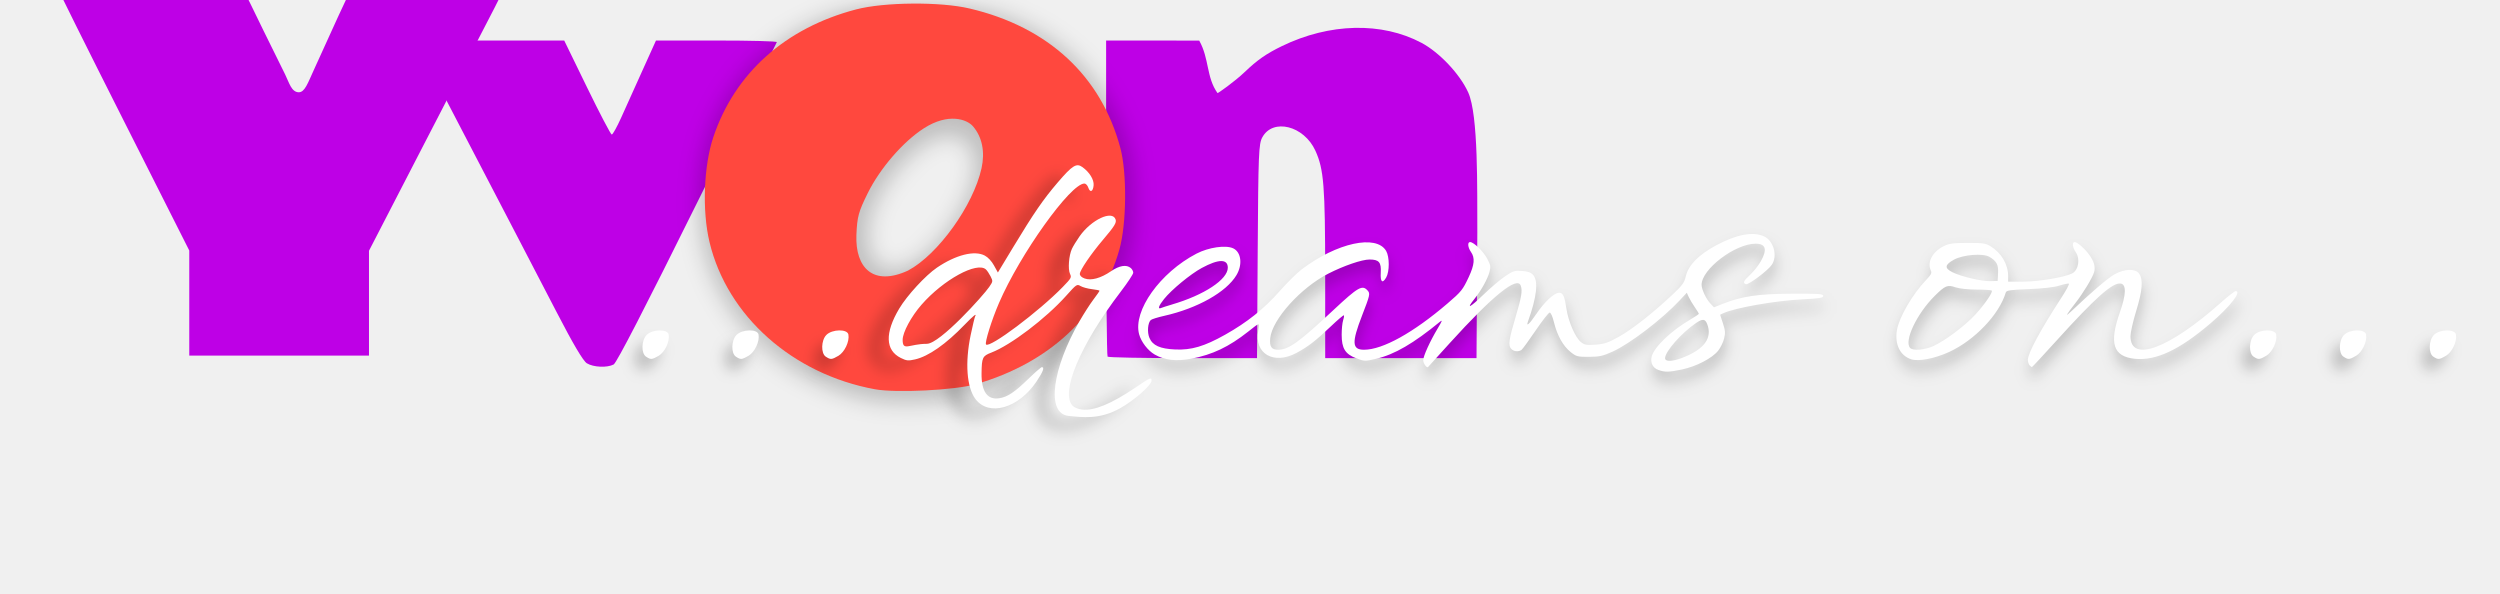
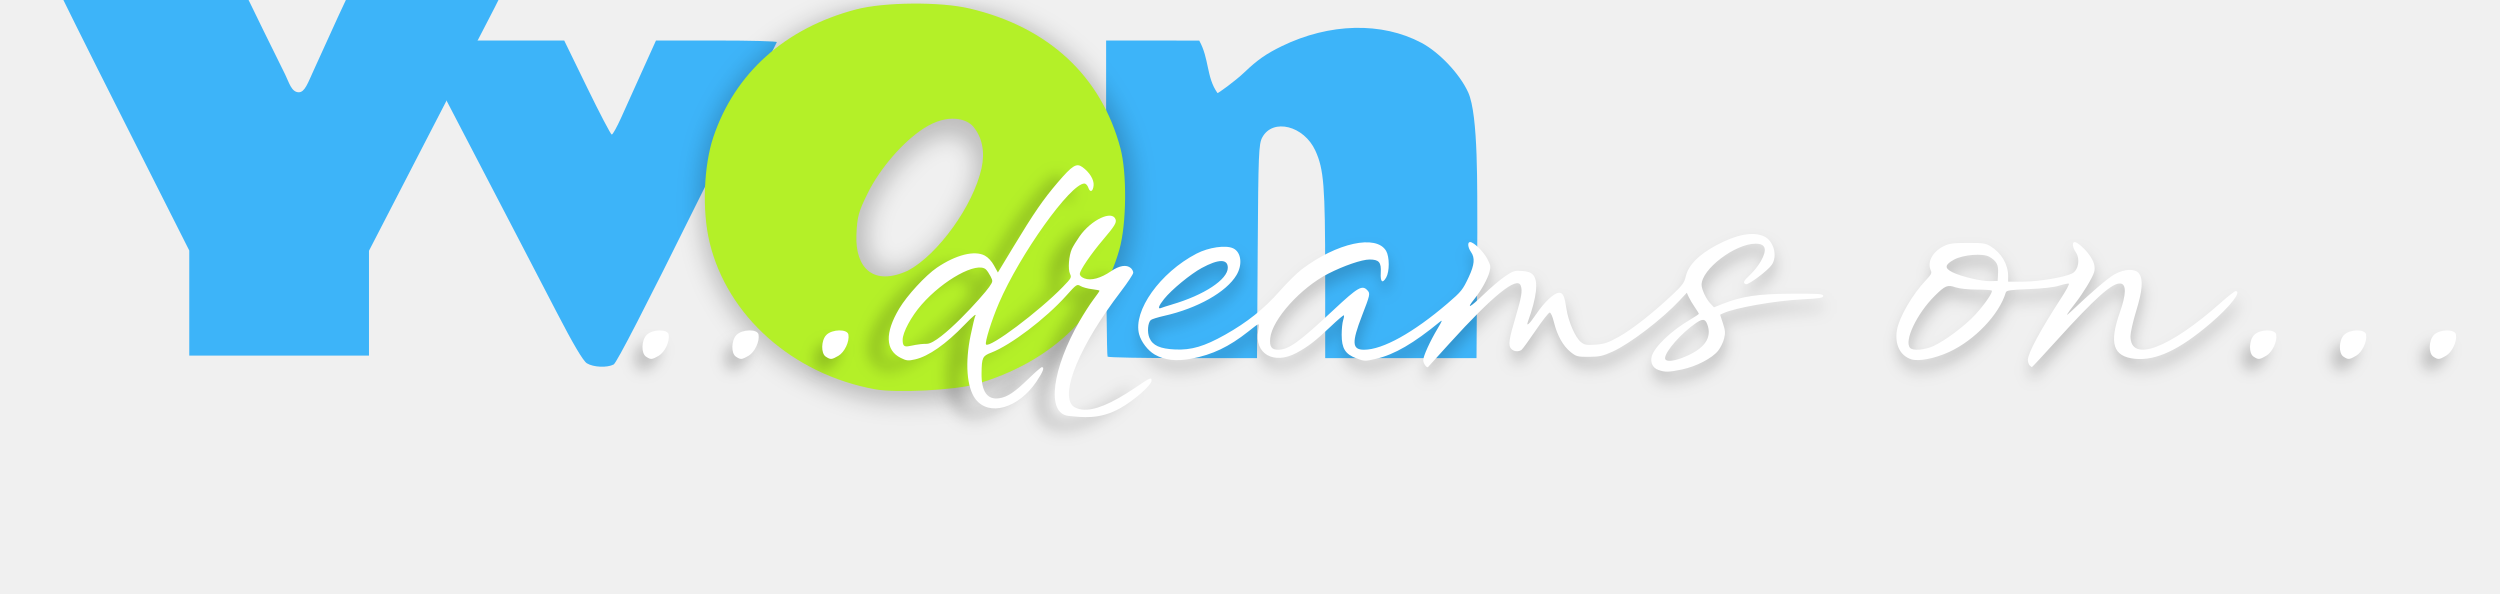
<svg xmlns="http://www.w3.org/2000/svg" width="451" height="107" viewBox="0 0 119.327 28.31" version="1.1" id="svg1" xml:space="preserve">
  <defs id="defs1">
    <rect x="64.399" y="127.388" width="85.552" height="21.153" id="rect1" />
    <filter style="color-interpolation-filters:sRGB" id="filter72" x="-0.377" y="-0.606" width="1.753" height="2.213">
      <feGaussianBlur stdDeviation="2 2" result="fbSourceGraphic" id="feGaussianBlur72" />
      <feColorMatrix result="fbSourceGraphicAlpha" in="fbSourceGraphic" values="0 0 0 -1 0 0 0 0 -1 0 0 0 0 -1 0 0 0 0 1 0" id="feColorMatrix72" />
      <feGaussianBlur id="feGaussianBlur73" stdDeviation="0.01 0.01" result="blur" in="fbSourceGraphic" />
    </filter>
    <filter style="color-interpolation-filters:sRGB" id="filter1" x="-0.013" y="-0.068" width="1.025" height="1.136">
      <feGaussianBlur stdDeviation="0.344" id="feGaussianBlur1" />
    </filter>
    <filter style="color-interpolation-filters:sRGB" id="filter2" x="-0.073" y="-0.531" width="1.146" height="2.062">
      <feGaussianBlur stdDeviation="0.301" id="feGaussianBlur2" />
    </filter>
    <filter style="color-interpolation-filters:sRGB" id="filter2-6" x="-0.073" y="-0.531" width="1.146" height="2.062">
      <feGaussianBlur stdDeviation="0.301" id="feGaussianBlur2-8" />
    </filter>
    <filter style="color-interpolation-filters:sRGB" id="filter3" x="-0.061" y="-0.066" width="1.121" height="1.132">
      <feGaussianBlur stdDeviation="0.507" id="feGaussianBlur3" />
    </filter>
  </defs>
  <g id="layer1">
-     <path style="fill:#be00e6;fill-opacity:1;stroke-width:1" d="m 52.866,17.023 c -0.038,-0.038 -0.07,-3.449 -0.07,-7.58 V 1.933 l 2.013,0.002 2.431,0.002 c 0.485,0.868 0.334,1.752 0.873,2.506 0.014,0.02 0.83,-0.559 1.278,-0.987 0.622,-0.595 1.045,-0.89 1.79,-1.253 2.278,-1.108 4.776,-1.167 6.673,-0.156 0.835,0.445 1.819,1.471 2.225,2.365 0.492,1.085 0.424,4.635 0.435,6.696 l -0.039,5.986 h -3.611 -3.611 l -7.9e-4,-3.999 C 63.25,8.864 63.188,8.079 62.785,7.194 62.241,6 60.758,5.626 60.251,6.555 60.079,6.87 60.06,7.323 60.031,11.996 l -0.032,5.097 h -3.532 c -1.943,0 -3.563,-0.031 -3.602,-0.07 z" id="path6" />
-     <path style="fill:#be00e6;fill-opacity:1;stroke-width:1" d="M 9.034,11.958 5.874,5.697 C 4.135,2.254 2.713,-0.606 2.713,-0.659 c 0,-0.053 2.053,-0.096 4.563,-0.096 3.706,0 4.14,0.028 4.266,0.151 0.085,0.083 0.699,1.384 1.042,2.079 l 1.023,2.073 c 0.192,0.39 0.301,0.845 0.645,0.856 0.296,0.01 0.443,-0.446 0.729,-1.068 0.736,-1.597 1.765,-3.935 1.876,-4.004 0.151,-0.094 7.117,-0.121 7.212,-0.027 0.034,0.033 -0.178,0.519 -0.471,1.081 -0.293,0.561 -1.759,3.397 -3.259,6.302 l -2.727,5.281 0,5.004 H 9.034 Z" id="path5" />
-     <path style="fill:#be00e6;fill-opacity:1;stroke-width:1" d="M 28.012,17.34 C 27.833,17.228 27.365,16.438 26.575,14.912 25.931,13.668 25.047,11.967 24.611,11.133 24.175,10.299 23.134,8.3 22.297,6.69 21.461,5.08 20.571,3.375 20.319,2.903 20.068,2.43 19.862,2.018 19.862,1.988 c 0,-0.03 1.59,-0.055 3.534,-0.055 h 3.534 l 1.092,2.242 c 0.601,1.233 1.13,2.245 1.177,2.248 0.046,0.003 0.248,-0.359 0.449,-0.805 0.201,-0.446 0.657,-1.457 1.013,-2.247 l 0.649,-1.436 2.908,-0.001 c 1.599,-7.509e-4 2.887,0.034 2.861,0.077 -0.026,0.043 -1.74,3.497 -3.81,7.674 -2.459,4.963 -3.838,7.636 -3.978,7.711 -0.309,0.165 -0.969,0.136 -1.279,-0.056 z" id="path1-4" />
+     <path style="fill:#3db4f9;fill-opacity:1;stroke-width:1" d="m 52.866,17.023 c -0.038,-0.038 -0.07,-3.449 -0.07,-7.58 V 1.933 l 2.013,0.002 2.431,0.002 c 0.485,0.868 0.334,1.752 0.873,2.506 0.014,0.02 0.83,-0.559 1.278,-0.987 0.622,-0.595 1.045,-0.89 1.79,-1.253 2.278,-1.108 4.776,-1.167 6.673,-0.156 0.835,0.445 1.819,1.471 2.225,2.365 0.492,1.085 0.424,4.635 0.435,6.696 l -0.039,5.986 h -3.611 -3.611 l -7.9e-4,-3.999 C 63.25,8.864 63.188,8.079 62.785,7.194 62.241,6 60.758,5.626 60.251,6.555 60.079,6.87 60.06,7.323 60.031,11.996 l -0.032,5.097 h -3.532 c -1.943,0 -3.563,-0.031 -3.602,-0.07 z" id="path6" />
+     <path style="fill:#3db4f9;fill-opacity:1;stroke-width:1" d="M 9.034,11.958 5.874,5.697 C 4.135,2.254 2.713,-0.606 2.713,-0.659 c 0,-0.053 2.053,-0.096 4.563,-0.096 3.706,0 4.14,0.028 4.266,0.151 0.085,0.083 0.699,1.384 1.042,2.079 l 1.023,2.073 c 0.192,0.39 0.301,0.845 0.645,0.856 0.296,0.01 0.443,-0.446 0.729,-1.068 0.736,-1.597 1.765,-3.935 1.876,-4.004 0.151,-0.094 7.117,-0.121 7.212,-0.027 0.034,0.033 -0.178,0.519 -0.471,1.081 -0.293,0.561 -1.759,3.397 -3.259,6.302 l -2.727,5.281 0,5.004 H 9.034 Z" id="path5" />
+     <path style="fill:#3db4f9;fill-opacity:1;stroke-width:1" d="M 28.012,17.34 C 27.833,17.228 27.365,16.438 26.575,14.912 25.931,13.668 25.047,11.967 24.611,11.133 24.175,10.299 23.134,8.3 22.297,6.69 21.461,5.08 20.571,3.375 20.319,2.903 20.068,2.43 19.862,2.018 19.862,1.988 c 0,-0.03 1.59,-0.055 3.534,-0.055 h 3.534 l 1.092,2.242 c 0.601,1.233 1.13,2.245 1.177,2.248 0.046,0.003 0.248,-0.359 0.449,-0.805 0.201,-0.446 0.657,-1.457 1.013,-2.247 l 0.649,-1.436 2.908,-0.001 c 1.599,-7.509e-4 2.887,0.034 2.861,0.077 -0.026,0.043 -1.74,3.497 -3.81,7.674 -2.459,4.963 -3.838,7.636 -3.978,7.711 -0.309,0.165 -0.969,0.136 -1.279,-0.056 z" id="path1-4" />
    <path id="path3-4" style="opacity:0.208;mix-blend-mode:multiply;fill:#030002;fill-opacity:1;stroke-width:0.968;filter:url(#filter3)" d="m 52.614,-21.357 c -1.012,0.008 -2.016,0.102 -2.688,0.278 -3.38,0.887 -5.789,3.043 -6.812,6.095 -0.461,1.376 -0.539,3.514 -0.181,5.01 0.843,3.528 3.968,6.306 7.9,7.025 1.012,0.185 3.813,0.044 4.806,-0.242 3.523,-1.013 5.982,-3.32 6.859,-6.436 0.342,-1.215 0.366,-3.636 0.047,-4.832 -0.916,-3.44 -3.446,-5.782 -7.198,-6.664 -0.702,-0.165 -1.721,-0.242 -2.733,-0.234 z m 1.619,6.15 c 0.401,-0.007 0.69,0.146 0.821,0.298 0.363,0.422 0.482,1.003 0.339,1.652 -0.323,1.466 -1.708,3.397 -2.893,4.03 -1.37,0.633 -2.085,-0.102 -2.036,-1.397 0.031,-0.726 0.081,-0.914 0.45,-1.657 0.483,-0.975 1.389,-2.021 2.204,-2.547 0.424,-0.273 0.804,-0.375 1.115,-0.381 z" transform="matrix(1.033324,0,0,1.033324,-10.74244,22.17492)" />
-     <path id="path3" style="fill:#ff483e;fill-opacity:1;stroke-width:1" d="m 43.548,0.172 c -1.012,0.008 -2.015,0.102 -2.688,0.278 -3.38,0.887 -5.789,3.042 -6.813,6.095 -0.461,1.376 -0.539,3.514 -0.181,5.01 0.843,3.528 3.968,6.307 7.9,7.025 1.012,0.185 3.813,0.044 4.806,-0.241 3.523,-1.013 5.982,-3.32 6.859,-6.436 0.342,-1.215 0.366,-3.636 0.047,-4.832 C 52.562,3.63 50.033,1.288 46.281,0.406 45.579,0.24 44.56,0.163 43.548,0.172 Z m 2.891,5.854 c 0.44,0.511 0.584,1.216 0.411,2.003 -0.391,1.777 -2.071,4.116 -3.506,4.884 -1.661,0.767 -2.526,-0.123 -2.468,-1.693 0.037,-0.88 0.099,-1.107 0.545,-2.008 0.586,-1.182 1.683,-2.45 2.672,-3.086 1.176,-0.757 2.064,-0.428 2.346,-0.1 z" />
+     <path id="path3" style="fill:#b4f028;fill-opacity:1;stroke-width:1" d="m 43.548,0.172 c -1.012,0.008 -2.015,0.102 -2.688,0.278 -3.38,0.887 -5.789,3.042 -6.813,6.095 -0.461,1.376 -0.539,3.514 -0.181,5.01 0.843,3.528 3.968,6.307 7.9,7.025 1.012,0.185 3.813,0.044 4.806,-0.241 3.523,-1.013 5.982,-3.32 6.859,-6.436 0.342,-1.215 0.366,-3.636 0.047,-4.832 C 52.562,3.63 50.033,1.288 46.281,0.406 45.579,0.24 44.56,0.163 43.548,0.172 Z m 2.891,5.854 c 0.44,0.511 0.584,1.216 0.411,2.003 -0.391,1.777 -2.071,4.116 -3.506,4.884 -1.661,0.767 -2.526,-0.123 -2.468,-1.693 0.037,-0.88 0.099,-1.107 0.545,-2.008 0.586,-1.182 1.683,-2.45 2.672,-3.086 1.176,-0.757 2.064,-0.428 2.346,-0.1 z" />
    <g id="g4" transform="translate(0,-3.894314)">
      <path style="opacity:0.56;mix-blend-mode:multiply;fill:#010202;fill-opacity:0.329;stroke-width:0.27;filter:url(#filter1)" d="m 62.045,21.803 c -0.964,-0.545 -0.761,-2.288 0.524,-4.516 0.204,-0.353 0.504,-0.818 0.666,-1.032 0.163,-0.214 0.296,-0.405 0.296,-0.424 0,-0.019 -0.164,-0.053 -0.365,-0.076 -0.2,-0.023 -0.445,-0.09 -0.544,-0.148 -0.175,-0.103 -0.191,-0.092 -0.698,0.47 -0.974,1.082 -2.66,2.355 -3.588,2.708 -0.418,0.159 -0.454,0.234 -0.464,0.979 -0.012,0.878 0.277,1.286 0.85,1.198 0.402,-0.062 0.735,-0.284 1.421,-0.948 0.304,-0.295 0.584,-0.536 0.622,-0.536 0.141,0 0.059,0.218 -0.26,0.691 -0.864,1.279 -2.286,1.68 -2.928,0.826 -0.416,-0.555 -0.504,-1.731 -0.226,-3.049 0.094,-0.448 0.19,-0.847 0.212,-0.888 0.1,-0.182 -0.081,-0.039 -0.496,0.389 -0.907,0.936 -1.74,1.516 -2.384,1.661 -0.329,0.074 -0.409,0.066 -0.684,-0.07 -0.744,-0.369 -0.77,-1.195 -0.074,-2.356 0.376,-0.627 1.263,-1.586 1.808,-1.954 0.907,-0.612 1.805,-0.837 2.298,-0.575 0.155,0.082 0.326,0.265 0.44,0.471 l 0.186,0.336 0.728,-1.198 c 0.998,-1.643 1.446,-2.291 2.142,-3.099 0.704,-0.818 0.901,-0.939 1.186,-0.734 0.342,0.246 0.561,0.6 0.537,0.87 -0.027,0.305 -0.168,0.365 -0.255,0.109 -0.037,-0.109 -0.119,-0.195 -0.186,-0.195 -0.667,0.001 -3.093,3.378 -4.1,5.706 -0.352,0.815 -0.691,1.895 -0.619,1.976 0.17,0.191 2.544,-1.58 3.682,-2.747 0.407,-0.417 0.427,-0.453 0.346,-0.623 -0.106,-0.221 -0.056,-0.876 0.089,-1.192 0.057,-0.122 0.223,-0.393 0.369,-0.601 0.56,-0.793 1.569,-1.264 1.727,-0.805 0.053,0.156 -0.05,0.322 -0.602,0.969 -0.583,0.683 -1.114,1.46 -1.114,1.63 0,0.085 0.083,0.165 0.227,0.218 0.312,0.115 0.777,-0.01 1.262,-0.341 0.408,-0.278 0.747,-0.333 0.956,-0.156 0.065,0.055 0.118,0.156 0.118,0.223 0,0.067 -0.268,0.472 -0.596,0.899 -1.954,2.544 -2.922,4.836 -2.306,5.46 0.072,0.073 0.266,0.15 0.431,0.171 0.585,0.074 1.423,-0.269 2.599,-1.063 0.677,-0.458 0.749,-0.488 0.749,-0.321 0,0.219 -0.823,0.943 -1.509,1.325 -0.988,0.552 -1.902,0.686 -2.473,0.363 z m -6.795,-3.44 c 0.529,-0.329 2.721,-2.318 2.99,-2.713 0.182,-0.268 0.183,-0.272 0.064,-0.507 -0.066,-0.13 -0.167,-0.279 -0.225,-0.331 -0.427,-0.384 -2.037,0.494 -3.081,1.68 -0.498,0.565 -0.91,1.327 -0.91,1.682 0,0.568 0.439,0.639 1.162,0.19 z m 36.148,1.246 c -0.261,-0.093 -0.384,-0.334 -0.319,-0.623 0.1,-0.444 0.925,-1.238 1.844,-1.772 0.232,-0.135 0.422,-0.262 0.422,-0.283 0,-0.021 -0.087,-0.162 -0.193,-0.314 -0.106,-0.151 -0.236,-0.369 -0.289,-0.483 l -0.096,-0.208 -0.344,0.368 c -0.83,0.887 -2.392,2.074 -3.21,2.44 -0.476,0.213 -0.641,0.249 -1.141,0.251 -0.543,0.002 -0.605,-0.013 -0.875,-0.227 -0.359,-0.283 -0.648,-0.793 -0.799,-1.414 -0.069,-0.283 -0.152,-0.473 -0.207,-0.473 -0.05,0 -0.354,0.386 -0.674,0.858 -0.321,0.472 -0.626,0.888 -0.678,0.925 -0.15,0.106 -0.378,0.08 -0.501,-0.057 -0.148,-0.166 -0.107,-0.44 0.237,-1.585 0.264,-0.878 0.313,-1.179 0.23,-1.419 -0.165,-0.481 -1.332,0.458 -3.421,2.751 -0.55,0.603 -1.012,1.111 -1.027,1.127 -0.061,0.066 -0.233,-0.172 -0.233,-0.322 1.76e-4,-0.196 0.326,-0.908 0.694,-1.52 0.219,-0.363 0.24,-0.426 0.109,-0.319 -1.264,1.033 -2.186,1.566 -3.052,1.766 -0.545,0.126 -0.573,0.125 -0.96,-0.02 -0.536,-0.201 -0.704,-0.472 -0.704,-1.132 0,-0.261 0.031,-0.567 0.069,-0.68 0.038,-0.112 0.055,-0.221 0.037,-0.24 -0.018,-0.02 -0.299,0.218 -0.626,0.527 -0.724,0.687 -1.101,0.977 -1.654,1.27 -1.092,0.579 -2.031,0.033 -1.83,-1.064 0.076,-0.413 0.106,-0.416 -0.482,0.045 -0.925,0.726 -1.707,1.098 -2.72,1.291 -0.723,0.138 -1.287,0.075 -1.764,-0.198 -0.327,-0.187 -0.65,-0.606 -0.747,-0.969 -0.299,-1.119 1.007,-2.943 2.756,-3.848 0.58,-0.3 1.399,-0.418 1.756,-0.253 0.388,0.18 0.463,0.776 0.16,1.28 -0.484,0.807 -1.873,1.586 -3.465,1.943 -0.309,0.069 -0.599,0.159 -0.645,0.2 -0.145,0.13 -0.181,0.583 -0.067,0.849 0.156,0.367 0.506,0.524 1.237,0.557 0.78,0.035 1.398,-0.147 2.398,-0.706 1.053,-0.588 1.859,-1.228 2.602,-2.067 0.362,-0.408 0.844,-0.882 1.07,-1.052 1.691,-1.271 3.581,-1.68 4.05,-0.878 0.165,0.283 0.166,0.987 9.81e-4,1.269 -0.18,0.308 -0.285,0.213 -0.259,-0.232 0.029,-0.497 -0.083,-0.628 -0.54,-0.628 -0.365,0 -1.233,0.296 -1.977,0.674 -1.323,0.672 -2.695,2.189 -2.784,3.079 -0.041,0.409 0.059,0.554 0.381,0.553 0.503,-0.002 0.988,-0.349 2.665,-1.908 1.172,-1.089 1.371,-1.201 1.624,-0.918 0.131,0.146 0.116,0.214 -0.268,1.201 -0.501,1.289 -0.481,1.625 0.098,1.625 0.893,0 2.363,-0.811 4.002,-2.207 0.665,-0.567 0.734,-0.652 1.024,-1.271 0.272,-0.579 0.301,-0.908 0.105,-1.187 -0.155,-0.22 -0.178,-0.474 -0.044,-0.474 0.177,0 0.644,0.451 0.824,0.796 0.163,0.312 0.175,0.378 0.108,0.627 -0.092,0.345 -0.394,0.884 -0.724,1.293 -0.416,0.515 -0.222,0.423 0.438,-0.21 0.342,-0.328 0.809,-0.722 1.038,-0.876 0.377,-0.253 0.453,-0.277 0.807,-0.251 0.285,0.021 0.429,0.072 0.534,0.19 0.262,0.293 0.176,1.06 -0.25,2.229 -0.099,0.273 0.078,0.111 0.405,-0.369 0.391,-0.575 0.861,-1.01 1.09,-1.01 0.19,0 0.26,0.155 0.358,0.794 0.09,0.588 0.425,1.349 0.685,1.556 0.179,0.142 0.269,0.159 0.709,0.127 0.426,-0.031 0.599,-0.089 1.124,-0.382 0.643,-0.358 1.642,-1.141 2.576,-2.018 0.466,-0.438 0.551,-0.555 0.625,-0.865 0.127,-0.534 0.607,-1.02 1.457,-1.475 0.979,-0.525 1.775,-0.672 2.303,-0.425 0.459,0.215 0.654,0.944 0.363,1.358 -0.199,0.284 -1.129,0.973 -1.246,0.923 -0.154,-0.066 -0.116,-0.147 0.215,-0.457 0.171,-0.16 0.399,-0.446 0.506,-0.635 0.321,-0.568 0.241,-0.843 -0.247,-0.843 -0.987,0 -2.594,1.217 -2.594,1.964 0,0.217 0.221,0.682 0.426,0.896 l 0.17,0.177 0.394,-0.156 c 0.932,-0.37 1.716,-0.486 3.328,-0.494 1.307,-0.006 1.518,0.009 1.518,0.106 0,0.093 -0.173,0.122 -0.978,0.162 -1.313,0.065 -3.269,0.406 -3.822,0.667 l -0.146,0.069 0.134,0.408 c 0.114,0.347 0.123,0.456 0.058,0.724 -0.042,0.174 -0.169,0.435 -0.284,0.581 -0.28,0.357 -1.046,0.754 -1.733,0.899 -0.637,0.134 -0.824,0.138 -1.146,0.022 z m 1.171,-0.584 c 1.046,-0.403 1.441,-0.951 1.169,-1.621 -0.095,-0.234 -0.219,-0.242 -0.529,-0.032 -0.698,0.472 -1.484,1.36 -1.484,1.677 0,0.178 0.346,0.169 0.844,-0.023 z M 68.056,16.492 c 1.551,-0.45 2.692,-1.197 2.692,-1.761 0,-0.426 -0.442,-0.422 -1.251,0.014 -0.539,0.29 -1.447,1.035 -1.808,1.482 -0.258,0.319 -0.319,0.504 -0.143,0.428 0.057,-0.024 0.286,-0.098 0.51,-0.162 z m 41.152,2.896 c -0.044,-0.05 -0.081,-0.164 -0.081,-0.254 0,-0.317 0.607,-1.439 1.591,-2.941 0.244,-0.373 0.414,-0.689 0.377,-0.703 -0.037,-0.014 -0.245,0.03 -0.461,0.098 -0.248,0.078 -0.79,0.139 -1.462,0.165 -0.902,0.036 -1.074,0.061 -1.104,0.164 -0.31,1.046 -1.493,2.279 -2.721,2.838 -0.687,0.313 -1.452,0.461 -1.809,0.35 -0.535,-0.166 -0.806,-0.708 -0.694,-1.385 0.102,-0.612 0.74,-1.71 1.385,-2.384 0.259,-0.27 0.3,-0.35 0.244,-0.467 -0.188,-0.394 0.066,-0.883 0.602,-1.159 0.259,-0.133 0.442,-0.159 1.151,-0.161 0.738,-0.003 0.877,0.017 1.113,0.16 0.514,0.311 0.843,0.865 0.843,1.421 v 0.267 h 0.739 c 0.721,0 1.974,-0.21 2.327,-0.39 0.311,-0.159 0.402,-0.699 0.172,-1.026 -0.153,-0.218 -0.178,-0.474 -0.047,-0.474 0.121,0 0.462,0.291 0.676,0.575 0.252,0.336 0.334,0.616 0.255,0.87 -0.086,0.277 -0.522,0.991 -0.893,1.464 -0.469,0.598 -0.52,0.7 -0.193,0.39 0.944,-0.896 1.763,-1.591 2.074,-1.762 0.48,-0.264 0.995,-0.278 1.173,-0.032 0.204,0.283 0.162,0.808 -0.144,1.801 -0.148,0.481 -0.27,1.016 -0.27,1.189 0,1.283 1.852,0.595 4.35,-1.616 0.334,-0.295 0.645,-0.537 0.691,-0.537 0.316,0 -0.253,0.729 -1.197,1.533 -1.499,1.276 -2.624,1.8 -3.641,1.697 -1.039,-0.106 -1.242,-0.739 -0.71,-2.226 0.301,-0.841 0.313,-1.33 0.034,-1.366 -0.393,-0.051 -1.204,0.67 -3.108,2.761 -0.615,0.676 -1.133,1.229 -1.15,1.229 -0.017,0 -0.068,-0.041 -0.112,-0.091 z m -4.601,-0.923 c 0.557,-0.254 1.499,-0.957 1.992,-1.487 0.455,-0.49 0.861,-1.08 0.795,-1.154 -0.024,-0.026 -0.352,-0.048 -0.729,-0.048 -0.405,0 -0.819,-0.045 -1.011,-0.109 -0.384,-0.13 -0.495,-0.084 -0.997,0.412 -0.855,0.845 -1.477,2.148 -1.182,2.479 0.134,0.151 0.7,0.105 1.133,-0.092 z m 3.09,-3.472 c 0.023,-0.405 -0.071,-0.581 -0.42,-0.783 -0.305,-0.177 -1.257,-0.1 -1.692,0.136 -0.449,0.244 -0.469,0.407 -0.076,0.603 0.42,0.208 1.421,0.441 1.829,0.425 l 0.337,-0.013 z" id="path2-4" transform="matrix(0.995016,0,0,1,-11.73179,2.445498)" />
      <path style="fill:#ffffff;stroke-width:0.269" d="m 51.002,23.744 c -1.097,-0.11 -0.757,-2.288 0.522,-4.516 0.203,-0.353 0.501,-0.818 0.663,-1.032 0.162,-0.214 0.294,-0.405 0.294,-0.424 0,-0.019 -0.163,-0.053 -0.363,-0.076 -0.199,-0.023 -0.443,-0.09 -0.541,-0.148 -0.175,-0.103 -0.191,-0.092 -0.694,0.47 -0.969,1.082 -2.647,2.355 -3.571,2.708 -0.416,0.159 -0.451,0.234 -0.462,0.979 -0.012,0.878 0.275,1.286 0.845,1.198 0.4,-0.062 0.732,-0.284 1.414,-0.948 0.303,-0.295 0.581,-0.536 0.619,-0.536 0.141,0 0.059,0.218 -0.259,0.691 -0.86,1.279 -2.275,1.68 -2.913,0.826 -0.414,-0.555 -0.501,-1.731 -0.225,-3.049 0.094,-0.448 0.189,-0.847 0.211,-0.888 0.1,-0.182 -0.081,-0.039 -0.494,0.389 -0.902,0.936 -1.731,1.516 -2.372,1.661 -0.328,0.074 -0.407,0.066 -0.681,-0.07 -0.74,-0.369 -0.766,-1.195 -0.074,-2.356 0.374,-0.627 1.257,-1.586 1.799,-1.954 0.902,-0.612 1.796,-0.837 2.286,-0.575 0.154,0.082 0.325,0.265 0.438,0.471 l 0.186,0.336 0.724,-1.198 c 0.993,-1.643 1.439,-2.291 2.131,-3.099 0.701,-0.818 0.896,-0.939 1.18,-0.734 0.34,0.246 0.558,0.6 0.534,0.87 -0.027,0.305 -0.167,0.365 -0.254,0.109 -0.037,-0.109 -0.119,-0.195 -0.185,-0.195 -0.664,0.001 -3.078,3.378 -4.079,5.706 -0.351,0.815 -0.688,1.895 -0.616,1.976 0.169,0.191 2.532,-1.58 3.664,-2.747 0.405,-0.417 0.425,-0.453 0.344,-0.623 -0.105,-0.221 -0.056,-0.876 0.089,-1.192 0.056,-0.122 0.222,-0.393 0.368,-0.601 0.557,-0.793 1.562,-1.264 1.718,-0.805 0.053,0.156 -0.05,0.322 -0.599,0.969 -0.58,0.683 -1.108,1.46 -1.108,1.63 0,0.085 0.082,0.165 0.226,0.218 0.31,0.115 0.773,-0.01 1.256,-0.341 0.406,-0.278 0.744,-0.333 0.951,-0.156 0.065,0.055 0.117,0.156 0.117,0.223 0,0.067 -0.267,0.472 -0.593,0.899 -1.944,2.544 -2.907,4.836 -2.294,5.46 0.072,0.073 0.265,0.15 0.429,0.171 0.582,0.074 1.416,-0.269 2.586,-1.063 0.674,-0.458 0.745,-0.488 0.745,-0.321 0,0.219 -0.819,0.943 -1.501,1.325 -0.983,0.552 -1.811,0.428 -2.461,0.363 z m -6.761,-3.44 c 0.621,0 2.707,-2.318 2.975,-2.713 0.181,-0.268 0.182,-0.272 0.064,-0.507 -0.066,-0.13 -0.166,-0.279 -0.224,-0.331 -0.425,-0.384 -2.027,0.494 -3.066,1.68 -0.496,0.565 -0.906,1.327 -0.906,1.682 0,0.568 0.308,0.19 1.156,0.19 z m 34.909,1.246 c -0.259,-0.093 -0.382,-0.334 -0.318,-0.623 0.099,-0.444 0.92,-1.238 1.835,-1.772 0.231,-0.135 0.419,-0.262 0.419,-0.283 0,-0.021 -0.086,-0.162 -0.192,-0.314 -0.106,-0.151 -0.235,-0.369 -0.287,-0.483 l -0.095,-0.208 -0.343,0.368 c -0.826,0.887 -2.38,2.074 -3.194,2.44 -0.474,0.213 -0.638,0.249 -1.135,0.251 -0.541,0.002 -0.602,-0.013 -0.871,-0.227 -0.358,-0.283 -0.644,-0.793 -0.795,-1.414 -0.069,-0.283 -0.151,-0.473 -0.206,-0.473 -0.05,0 -0.352,0.386 -0.671,0.858 -0.319,0.472 -0.623,0.888 -0.674,0.925 -0.149,0.106 -0.377,0.08 -0.498,-0.057 -0.147,-0.166 -0.106,-0.44 0.235,-1.585 0.262,-0.878 0.311,-1.179 0.229,-1.419 -0.164,-0.481 -1.325,0.458 -3.404,2.751 -0.547,0.603 -1.007,1.111 -1.022,1.127 -0.061,0.066 -0.232,-0.172 -0.232,-0.322 1.75e-4,-0.196 0.324,-0.908 0.691,-1.52 0.218,-0.363 0.239,-0.426 0.109,-0.319 -1.258,1.033 -2.175,1.566 -3.037,1.766 -0.542,0.126 -0.57,0.125 -0.955,-0.02 -0.533,-0.201 -0.7,-0.472 -0.7,-1.132 0,-0.261 0.031,-0.567 0.069,-0.68 0.038,-0.112 0.055,-0.221 0.037,-0.24 -0.018,-0.02 -0.298,0.218 -0.623,0.527 -0.72,0.687 -1.096,0.977 -1.646,1.27 -1.087,0.579 -2.021,0.033 -1.821,-1.064 0.075,-0.413 0.105,-0.416 -0.479,0.045 -0.92,0.726 -1.699,1.098 -2.706,1.291 -0.719,0.138 -1.281,0.075 -1.756,-0.198 -0.326,-0.187 -0.647,-0.606 -0.744,-0.969 -0.298,-1.119 1.002,-2.943 2.742,-3.848 0.578,-0.3 1.392,-0.418 1.747,-0.253 0.386,0.18 0.46,0.776 0.159,1.28 -0.481,0.807 -1.863,1.586 -3.447,1.943 -0.308,0.069 -0.596,0.159 -0.642,0.2 -0.144,0.13 -0.18,0.583 -0.067,0.849 0.155,0.367 0.503,0.524 1.23,0.557 0.776,0.035 1.391,-0.147 2.386,-0.706 1.047,-0.588 1.849,-1.228 2.589,-2.067 0.36,-0.408 0.839,-0.882 1.065,-1.052 1.682,-1.271 3.563,-1.68 4.03,-0.878 0.165,0.283 0.165,0.987 9.76e-4,1.269 -0.179,0.308 -0.284,0.213 -0.258,-0.232 0.029,-0.497 -0.083,-0.628 -0.537,-0.628 -0.363,0 -1.227,0.296 -1.967,0.674 -1.317,0.672 -2.681,2.189 -2.771,3.079 -0.041,0.409 0.059,0.554 0.379,0.553 0.5,-0.002 0.983,-0.349 2.652,-1.908 1.166,-1.089 1.364,-1.201 1.616,-0.918 0.13,0.146 0.115,0.214 -0.267,1.201 -0.499,1.289 -0.478,1.625 0.097,1.625 0.889,0 2.352,-0.811 3.982,-2.207 0.662,-0.567 0.73,-0.652 1.019,-1.271 0.27,-0.579 0.299,-0.908 0.104,-1.187 -0.154,-0.22 -0.177,-0.474 -0.044,-0.474 0.176,0 0.641,0.451 0.82,0.796 0.162,0.312 0.174,0.378 0.107,0.627 -0.092,0.345 -0.392,0.884 -0.72,1.293 -0.413,0.515 -0.221,0.423 0.436,-0.21 0.34,-0.328 0.805,-0.722 1.033,-0.876 0.375,-0.253 0.451,-0.277 0.803,-0.251 0.283,0.021 0.427,0.072 0.531,0.19 0.26,0.293 0.175,1.06 -0.249,2.229 -0.099,0.273 0.078,0.111 0.403,-0.369 0.389,-0.575 0.856,-1.01 1.085,-1.01 0.189,0 0.259,0.155 0.356,0.794 0.09,0.588 0.423,1.349 0.682,1.556 0.178,0.142 0.268,0.159 0.705,0.127 0.424,-0.031 0.596,-0.089 1.119,-0.382 0.639,-0.358 1.634,-1.141 2.564,-2.018 0.464,-0.438 0.548,-0.555 0.622,-0.865 0.127,-0.534 0.604,-1.02 1.449,-1.475 0.974,-0.525 1.767,-0.672 2.292,-0.425 0.457,0.215 0.651,0.944 0.361,1.358 -0.198,0.284 -1.124,0.973 -1.24,0.923 -0.153,-0.066 -0.115,-0.147 0.214,-0.457 0.17,-0.16 0.397,-0.446 0.503,-0.635 0.32,-0.568 0.24,-0.843 -0.245,-0.843 -0.982,0 -2.581,1.217 -2.581,1.964 0,0.217 0.22,0.682 0.424,0.896 l 0.169,0.177 0.392,-0.156 c 0.928,-0.37 1.707,-0.486 3.311,-0.494 1.3,-0.006 1.51,0.009 1.51,0.106 0,0.093 -0.172,0.122 -0.973,0.162 -1.307,0.065 -3.253,0.406 -3.803,0.667 l -0.145,0.069 0.134,0.408 c 0.113,0.347 0.122,0.456 0.058,0.724 -0.041,0.174 -0.168,0.435 -0.282,0.581 -0.278,0.357 -1.04,0.754 -1.725,0.899 -0.634,0.134 -0.82,0.138 -1.14,0.022 z m 1.165,-0.584 c 1.041,-0.403 1.434,-0.951 1.163,-1.621 -0.095,-0.234 -0.218,-0.242 -0.526,-0.032 -0.695,0.472 -1.476,1.36 -1.476,1.677 0,0.178 0.344,0.169 0.84,-0.023 z M 55.925,18.432 c 1.544,-0.45 2.679,-1.197 2.679,-1.761 0,-0.426 -0.44,-0.422 -1.244,0.014 -0.536,0.29 -1.44,1.035 -1.799,1.482 -0.256,0.319 -0.318,0.504 -0.142,0.428 0.057,-0.024 0.285,-0.098 0.507,-0.162 z m 40.947,2.896 c -0.044,-0.05 -0.081,-0.164 -0.081,-0.254 0,-0.317 0.604,-1.439 1.583,-2.941 0.243,-0.373 0.412,-0.689 0.375,-0.703 -0.037,-0.014 -0.243,0.03 -0.459,0.098 -0.246,0.078 -0.786,0.139 -1.454,0.165 -0.897,0.036 -1.068,0.061 -1.099,0.164 -0.309,1.046 -1.486,2.279 -2.707,2.838 -0.684,0.313 -1.445,0.461 -1.8,0.35 -0.533,-0.166 -0.802,-0.708 -0.69,-1.385 0.102,-0.612 0.736,-1.71 1.378,-2.384 0.257,-0.27 0.299,-0.35 0.243,-0.467 -0.187,-0.394 0.066,-0.883 0.599,-1.159 0.258,-0.133 0.439,-0.159 1.145,-0.161 0.734,-0.003 0.872,0.017 1.107,0.16 0.512,0.311 0.839,0.865 0.839,1.421 v 0.267 h 0.735 c 0.718,0 1.965,-0.21 2.315,-0.39 0.309,-0.159 0.4,-0.699 0.171,-1.026 -0.152,-0.218 -0.178,-0.474 -0.047,-0.474 0.12,0 0.46,0.291 0.673,0.575 0.251,0.336 0.332,0.616 0.254,0.87 -0.086,0.277 -0.519,0.991 -0.889,1.464 -0.467,0.598 -0.517,0.7 -0.192,0.39 0.939,-0.896 1.754,-1.591 2.063,-1.762 0.477,-0.264 0.99,-0.278 1.167,-0.032 0.203,0.283 0.162,0.808 -0.143,1.801 -0.148,0.481 -0.268,1.016 -0.268,1.189 0,1.283 1.843,0.595 4.328,-1.616 0.332,-0.295 0.642,-0.537 0.688,-0.537 0.315,0 -0.252,0.729 -1.191,1.533 -1.491,1.276 -2.611,1.8 -3.622,1.697 -1.034,-0.106 -1.235,-0.739 -0.707,-2.226 0.299,-0.841 0.311,-1.33 0.034,-1.366 -0.391,-0.051 -1.198,0.67 -3.093,2.761 -0.612,0.676 -1.127,1.229 -1.144,1.229 -0.017,0 -0.068,-0.041 -0.112,-0.091 z m -4.578,-0.923 c 0.554,-0.254 1.491,-0.957 1.982,-1.487 0.453,-0.49 0.857,-1.08 0.791,-1.154 -0.023,-0.026 -0.35,-0.048 -0.725,-0.048 -0.403,0 -0.815,-0.045 -1.006,-0.109 -0.382,-0.13 -0.492,-0.084 -0.992,0.412 -0.851,0.845 -1.47,2.148 -1.176,2.479 0.134,0.151 0.697,0.105 1.127,-0.092 z m 3.075,-3.472 c 0.023,-0.405 -0.071,-0.581 -0.418,-0.783 -0.304,-0.177 -1.251,-0.1 -1.683,0.136 -0.447,0.244 -0.467,0.407 -0.075,0.603 0.418,0.208 1.414,0.441 1.82,0.425 l 0.336,-0.013 z" id="path2" />
      <g id="g3">
        <g id="g2-1" transform="matrix(0.995016,0,0,1,-11.04049,2.517818)" style="opacity:0.56;fill:#020303;fill-opacity:0.33;filter:url(#filter2)">
          <path d="m 50.313,18.98 c -0.241,-0.157 -0.226,-0.782 0.026,-1.037 0.277,-0.281 1.01,-0.293 1.059,-0.018 0.059,0.328 -0.185,0.842 -0.481,1.013 -0.322,0.187 -0.375,0.19 -0.604,0.041 z" style="fill:#020303;fill-opacity:0.33;stroke-width:0.393" id="path1-3-55" />
          <path d="m 41.691,18.98 c -0.241,-0.157 -0.226,-0.782 0.026,-1.037 0.277,-0.281 1.01,-0.293 1.059,-0.018 0.059,0.328 -0.185,0.842 -0.481,1.013 -0.322,0.187 -0.375,0.19 -0.604,0.041 z" style="fill:#020303;fill-opacity:0.33;stroke-width:0.393" id="path1-3-2-8" />
          <path d="m 46.002,18.98 c -0.241,-0.157 -0.226,-0.782 0.026,-1.037 0.277,-0.281 1.01,-0.293 1.059,-0.018 0.059,0.328 -0.185,0.842 -0.481,1.013 -0.322,0.187 -0.375,0.19 -0.604,0.041 z" style="fill:#020303;fill-opacity:0.33;stroke-width:0.393" id="path1-3-4-3" />
        </g>
        <g id="g2" transform="matrix(0.995016,0,0,1,-10.64624,1.939277)" style="fill:#ffffff">
          <path d="m 50.313,18.98 c -0.241,-0.157 -0.226,-0.782 0.026,-1.037 0.277,-0.281 1.01,-0.293 1.059,-0.018 0.059,0.328 -0.185,0.842 -0.481,1.013 -0.322,0.187 -0.375,0.19 -0.604,0.041 z" style="fill:#ffffff;stroke-width:0.393" id="path1-3" />
          <path d="m 41.691,18.98 c -0.241,-0.157 -0.226,-0.782 0.026,-1.037 0.277,-0.281 1.01,-0.293 1.059,-0.018 0.059,0.328 -0.185,0.842 -0.481,1.013 -0.322,0.187 -0.375,0.19 -0.604,0.041 z" style="fill:#ffffff;stroke-width:0.393" id="path1-3-2" />
          <path d="m 46.002,18.98 c -0.241,-0.157 -0.226,-0.782 0.026,-1.037 0.277,-0.281 1.01,-0.293 1.059,-0.018 0.059,0.328 -0.185,0.842 -0.481,1.013 -0.322,0.187 -0.375,0.19 -0.604,0.041 z" style="fill:#ffffff;stroke-width:0.393" id="path1-3-4" />
        </g>
      </g>
      <g id="g3-1" transform="translate(76.72917)">
        <g id="g2-1-0" transform="matrix(0.995016,0,0,1,-11.04049,2.517818)" style="opacity:0.56;fill:#020303;fill-opacity:0.33;filter:url(#filter2-6)">
          <path d="m 50.313,18.98 c -0.241,-0.157 -0.226,-0.782 0.026,-1.037 0.277,-0.281 1.01,-0.293 1.059,-0.018 0.059,0.328 -0.185,0.842 -0.481,1.013 -0.322,0.187 -0.375,0.19 -0.604,0.041 z" style="fill:#020303;fill-opacity:0.33;stroke-width:0.393" id="path1-3-55-4" />
          <path d="m 41.691,18.98 c -0.241,-0.157 -0.226,-0.782 0.026,-1.037 0.277,-0.281 1.01,-0.293 1.059,-0.018 0.059,0.328 -0.185,0.842 -0.481,1.013 -0.322,0.187 -0.375,0.19 -0.604,0.041 z" style="fill:#020303;fill-opacity:0.33;stroke-width:0.393" id="path1-3-2-8-3" />
          <path d="m 46.002,18.98 c -0.241,-0.157 -0.226,-0.782 0.026,-1.037 0.277,-0.281 1.01,-0.293 1.059,-0.018 0.059,0.328 -0.185,0.842 -0.481,1.013 -0.322,0.187 -0.375,0.19 -0.604,0.041 z" style="fill:#020303;fill-opacity:0.33;stroke-width:0.393" id="path1-3-4-3-2" />
        </g>
        <g id="g2-6" transform="matrix(0.995016,0,0,1,-10.64624,1.939277)" style="fill:#ffffff">
          <path d="m 50.313,18.98 c -0.241,-0.157 -0.226,-0.782 0.026,-1.037 0.277,-0.281 1.01,-0.293 1.059,-0.018 0.059,0.328 -0.185,0.842 -0.481,1.013 -0.322,0.187 -0.375,0.19 -0.604,0.041 z" style="fill:#ffffff;stroke-width:0.393" id="path1-3-28" />
          <path d="m 41.691,18.98 c -0.241,-0.157 -0.226,-0.782 0.026,-1.037 0.277,-0.281 1.01,-0.293 1.059,-0.018 0.059,0.328 -0.185,0.842 -0.481,1.013 -0.322,0.187 -0.375,0.19 -0.604,0.041 z" style="fill:#ffffff;stroke-width:0.393" id="path1-3-2-1" />
          <path d="m 46.002,18.98 c -0.241,-0.157 -0.226,-0.782 0.026,-1.037 0.277,-0.281 1.01,-0.293 1.059,-0.018 0.059,0.328 -0.185,0.842 -0.481,1.013 -0.322,0.187 -0.375,0.19 -0.604,0.041 z" style="fill:#ffffff;stroke-width:0.393" id="path1-3-4-85" />
        </g>
      </g>
    </g>
  </g>
</svg>
